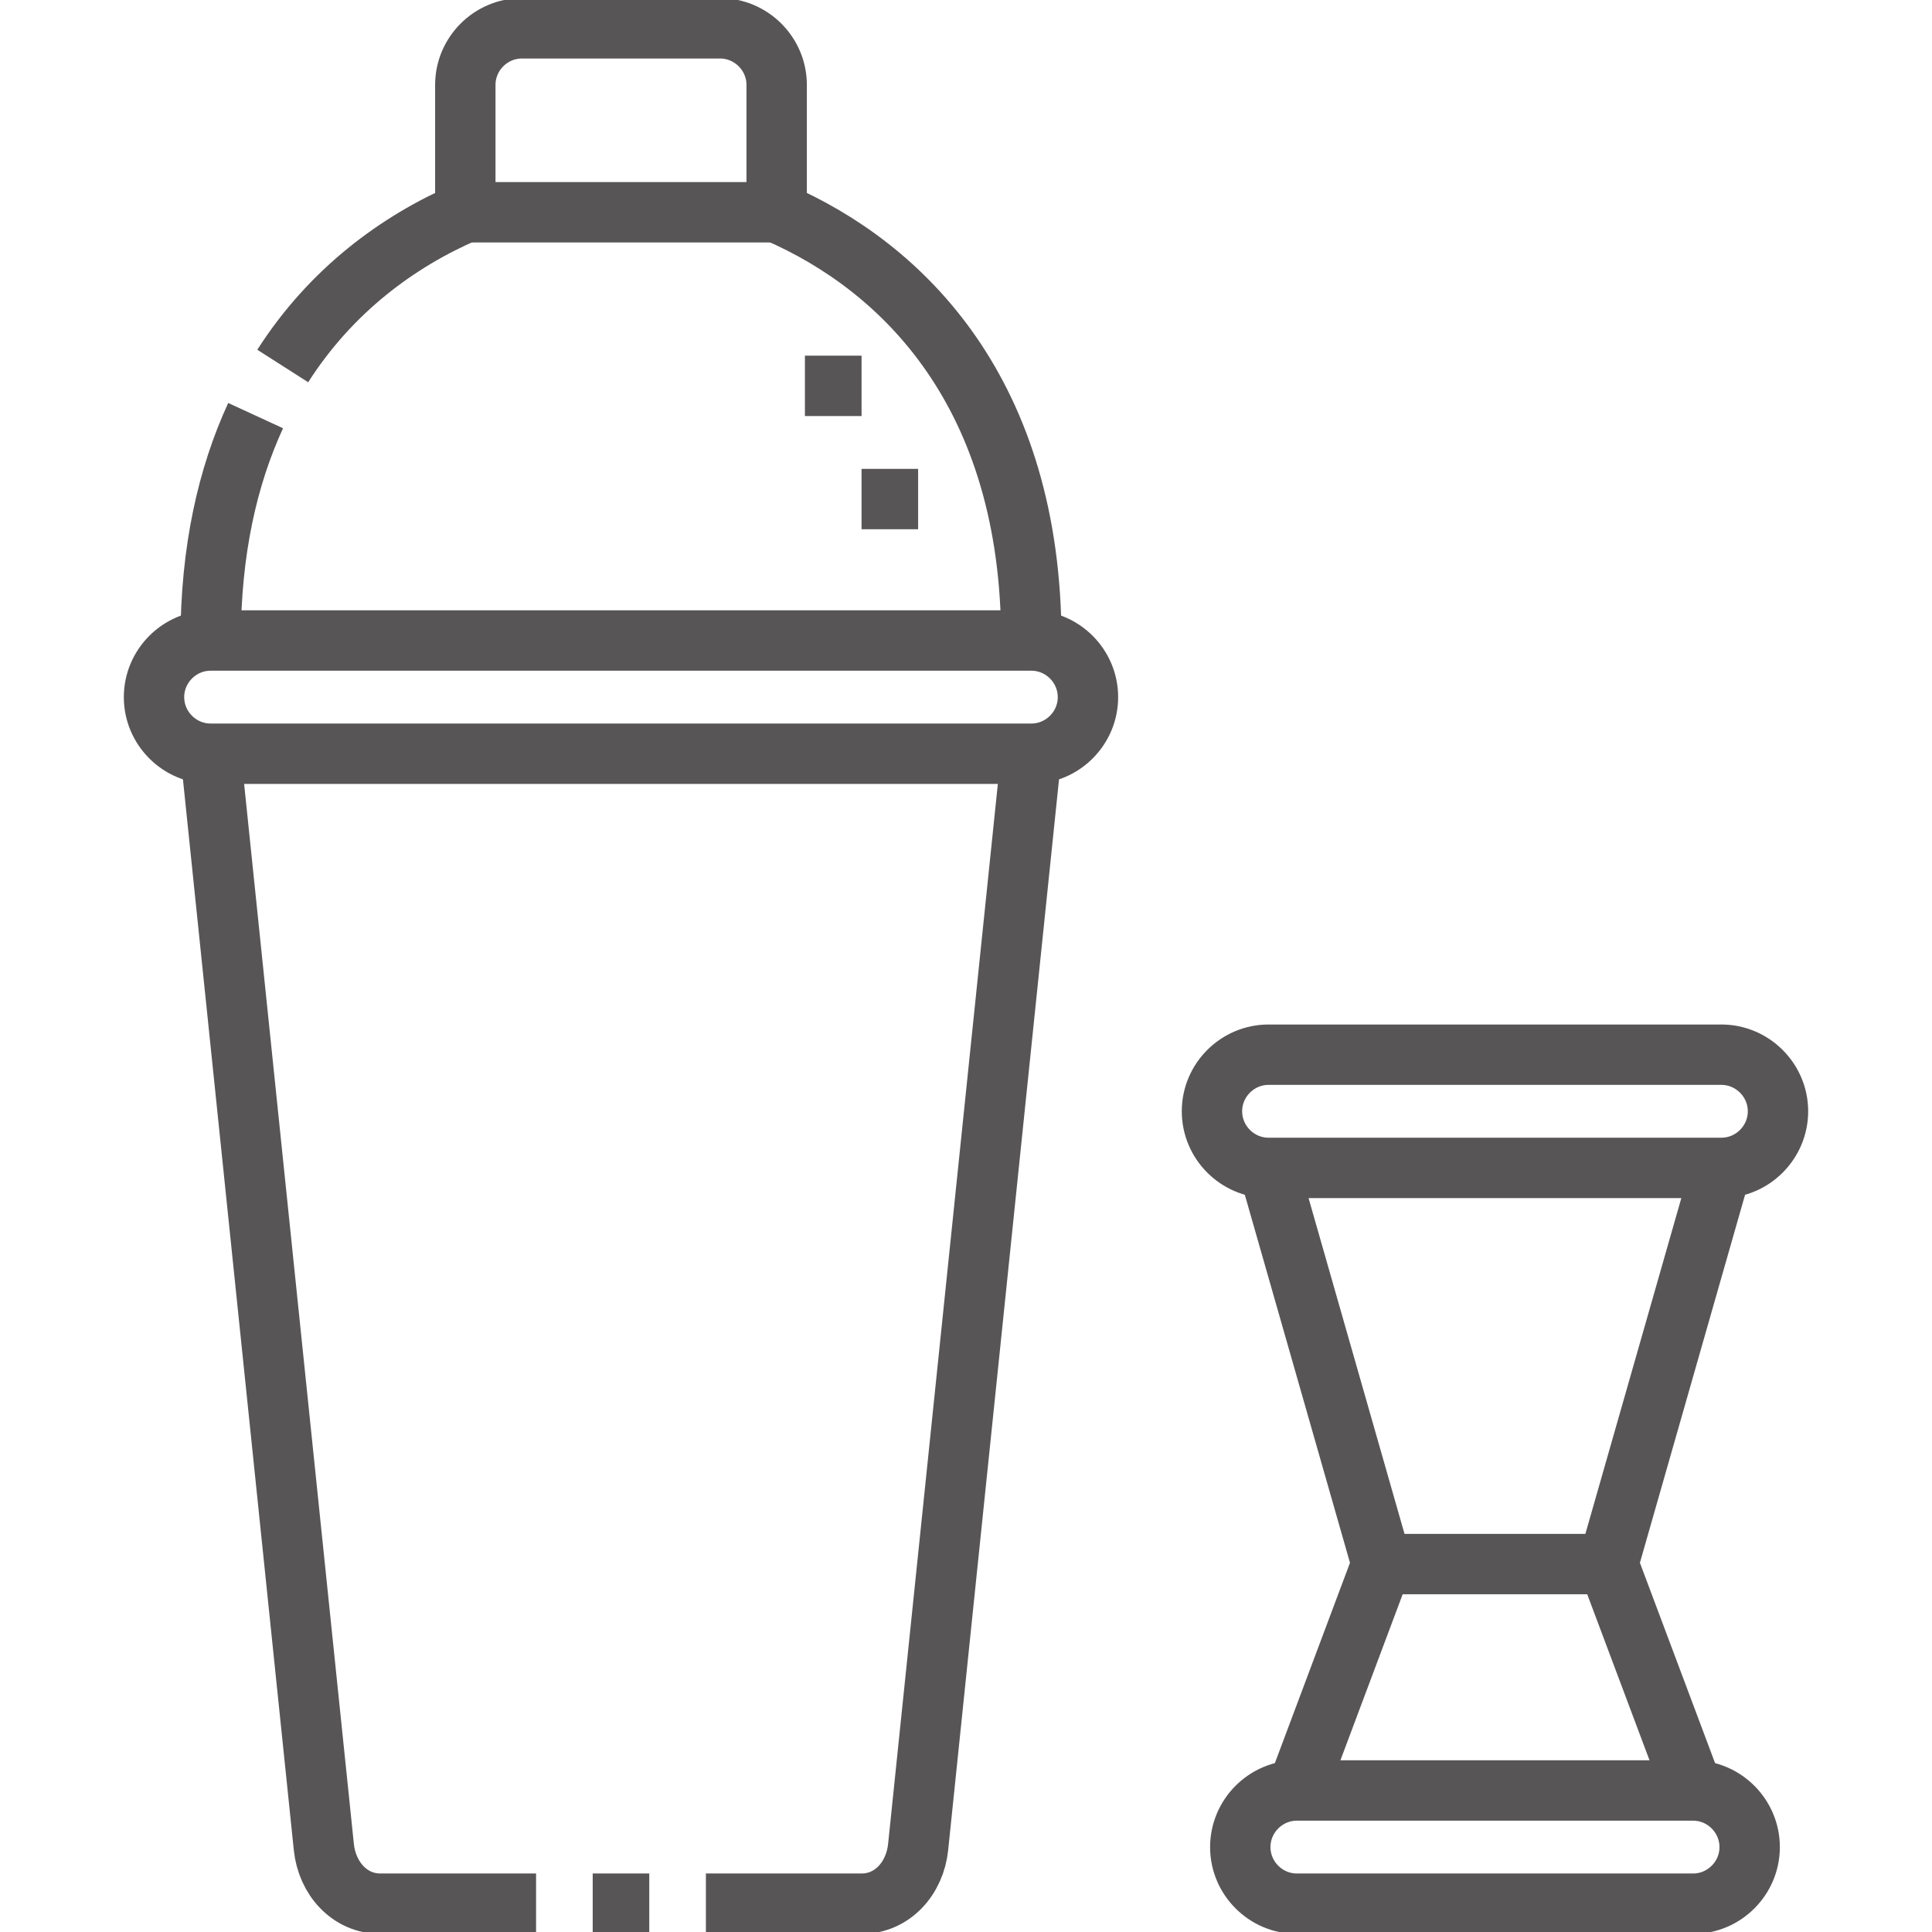
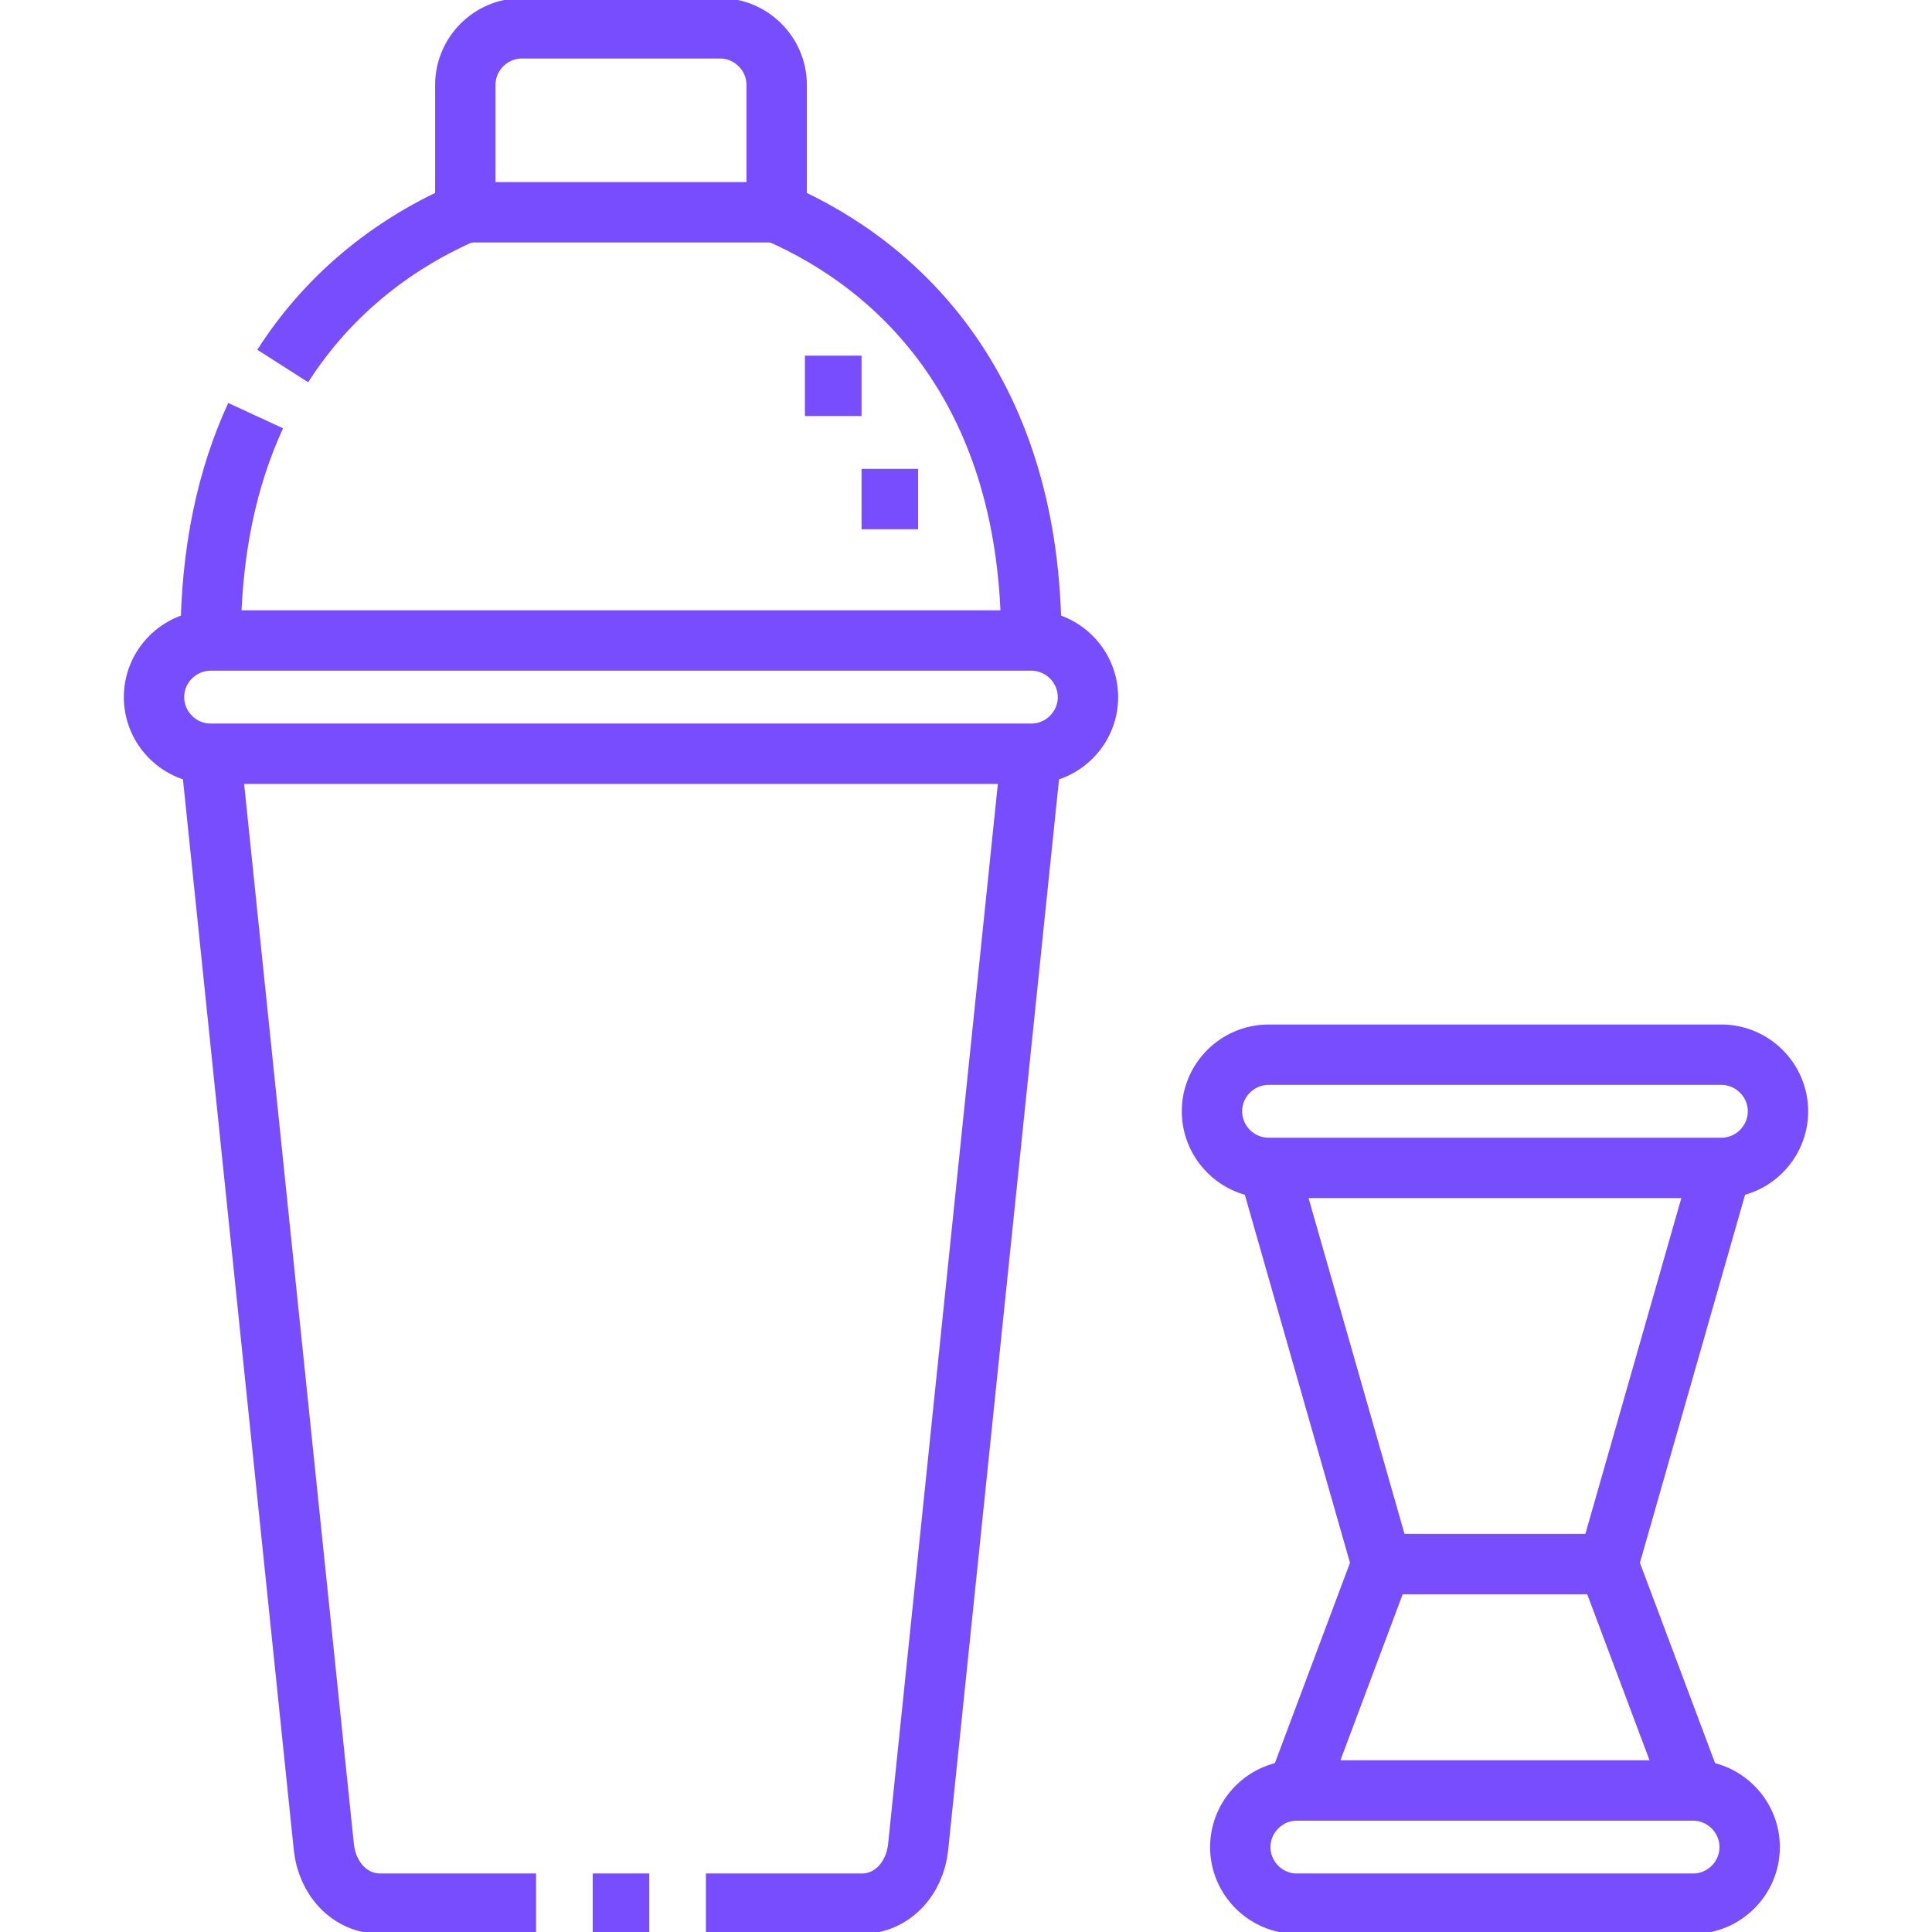
<svg xmlns="http://www.w3.org/2000/svg" width="40" height="40" viewBox="0 0 28 32" fill="none">
-   <path fill-rule="evenodd" clip-rule="evenodd" d="M5.707 3.516H10.864V1.406C10.864 0.891 10.441 0.469 9.926 0.469H6.645C6.129 0.469 5.707 0.891 5.707 1.406V3.516Z" stroke="#575555" stroke-miterlimit="22.926" />
-   <path d="M5.707 3.516C4.6 3.995 3.487 4.804 2.683 6.062M2.234 6.884C1.772 7.886 1.489 9.114 1.489 10.609M15.082 10.609C15.082 6.52 12.964 4.425 10.864 3.516M15.082 12.484L13.207 30.594C13.154 31.107 12.784 31.531 12.27 31.531H9.692M8.754 31.531H7.817M6.879 31.531H4.301C3.787 31.531 3.417 31.107 3.364 30.594L1.489 12.484" stroke="#575555" stroke-miterlimit="22.926" />
-   <path fill-rule="evenodd" clip-rule="evenodd" d="M15.082 10.609H1.489C0.973 10.609 0.551 11.031 0.551 11.547C0.551 12.062 0.973 12.484 1.489 12.484H15.082C15.598 12.484 16.02 12.062 16.02 11.547C16.02 11.031 15.598 10.609 15.082 10.609Z" stroke="#575555" stroke-miterlimit="22.926" />
-   <path d="M12.27 8.266H13.207M11.332 6.391H12.27" stroke="#575555" stroke-miterlimit="2.613" />
-   <path fill-rule="evenodd" clip-rule="evenodd" d="M26.043 29.656H19.48C18.965 29.656 18.543 30.078 18.543 30.594C18.543 31.109 18.965 31.531 19.48 31.531H26.043C26.558 31.531 26.98 31.109 26.98 30.594C26.98 30.078 26.557 29.656 26.043 29.656Z" stroke="#575555" stroke-miterlimit="22.926" />
-   <path d="M19.48 29.656L20.886 25.906L19.011 19.344M26.511 19.344L24.636 25.906L26.043 29.656" stroke="#575555" stroke-miterlimit="22.926" />
-   <path fill-rule="evenodd" clip-rule="evenodd" d="M26.511 17.469H19.011C18.496 17.469 18.074 17.891 18.074 18.406C18.074 18.922 18.496 19.344 19.011 19.344H26.511C27.027 19.344 27.449 18.922 27.449 18.406C27.449 17.891 27.026 17.469 26.511 17.469Z" stroke="#575555" stroke-miterlimit="22.926" />
-   <path d="M20.886 25.906H24.636" stroke="#575555" stroke-miterlimit="22.926" />
+   <path fill-rule="evenodd" clip-rule="evenodd" d="M5.707 3.516H10.864V1.406C10.864 0.891 10.441 0.469 9.926 0.469H6.645C6.129 0.469 5.707 0.891 5.707 1.406V3.516Z" stroke="#774DFD" stroke-miterlimit="22.926" />
+   <path d="M5.707 3.516C4.6 3.995 3.487 4.804 2.683 6.062M2.234 6.884C1.772 7.886 1.489 9.114 1.489 10.609M15.082 10.609C15.082 6.52 12.964 4.425 10.864 3.516M15.082 12.484L13.207 30.594C13.154 31.107 12.784 31.531 12.27 31.531H9.692M8.754 31.531H7.817M6.879 31.531H4.301C3.787 31.531 3.417 31.107 3.364 30.594L1.489 12.484" stroke="#774DFD" stroke-miterlimit="22.926" />
+   <path fill-rule="evenodd" clip-rule="evenodd" d="M15.082 10.609H1.489C0.973 10.609 0.551 11.031 0.551 11.547C0.551 12.062 0.973 12.484 1.489 12.484H15.082C15.598 12.484 16.02 12.062 16.02 11.547C16.02 11.031 15.598 10.609 15.082 10.609Z" stroke="#774DFD" stroke-miterlimit="22.926" />
+   <path d="M12.27 8.266H13.207M11.332 6.391H12.27" stroke="#774DFD" stroke-miterlimit="2.613" />
+   <path fill-rule="evenodd" clip-rule="evenodd" d="M26.043 29.656H19.48C18.965 29.656 18.543 30.078 18.543 30.594C18.543 31.109 18.965 31.531 19.48 31.531H26.043C26.558 31.531 26.98 31.109 26.98 30.594C26.98 30.078 26.557 29.656 26.043 29.656Z" stroke="#774DFD" stroke-miterlimit="22.926" />
+   <path d="M19.48 29.656L20.886 25.906L19.011 19.344M26.511 19.344L24.636 25.906L26.043 29.656" stroke="#774DFD" stroke-miterlimit="22.926" />
+   <path fill-rule="evenodd" clip-rule="evenodd" d="M26.511 17.469H19.011C18.496 17.469 18.074 17.891 18.074 18.406C18.074 18.922 18.496 19.344 19.011 19.344H26.511C27.027 19.344 27.449 18.922 27.449 18.406C27.449 17.891 27.026 17.469 26.511 17.469Z" stroke="#774DFD" stroke-miterlimit="22.926" />
+   <path d="M20.886 25.906H24.636" stroke="#774DFD" stroke-miterlimit="22.926" />
</svg>
